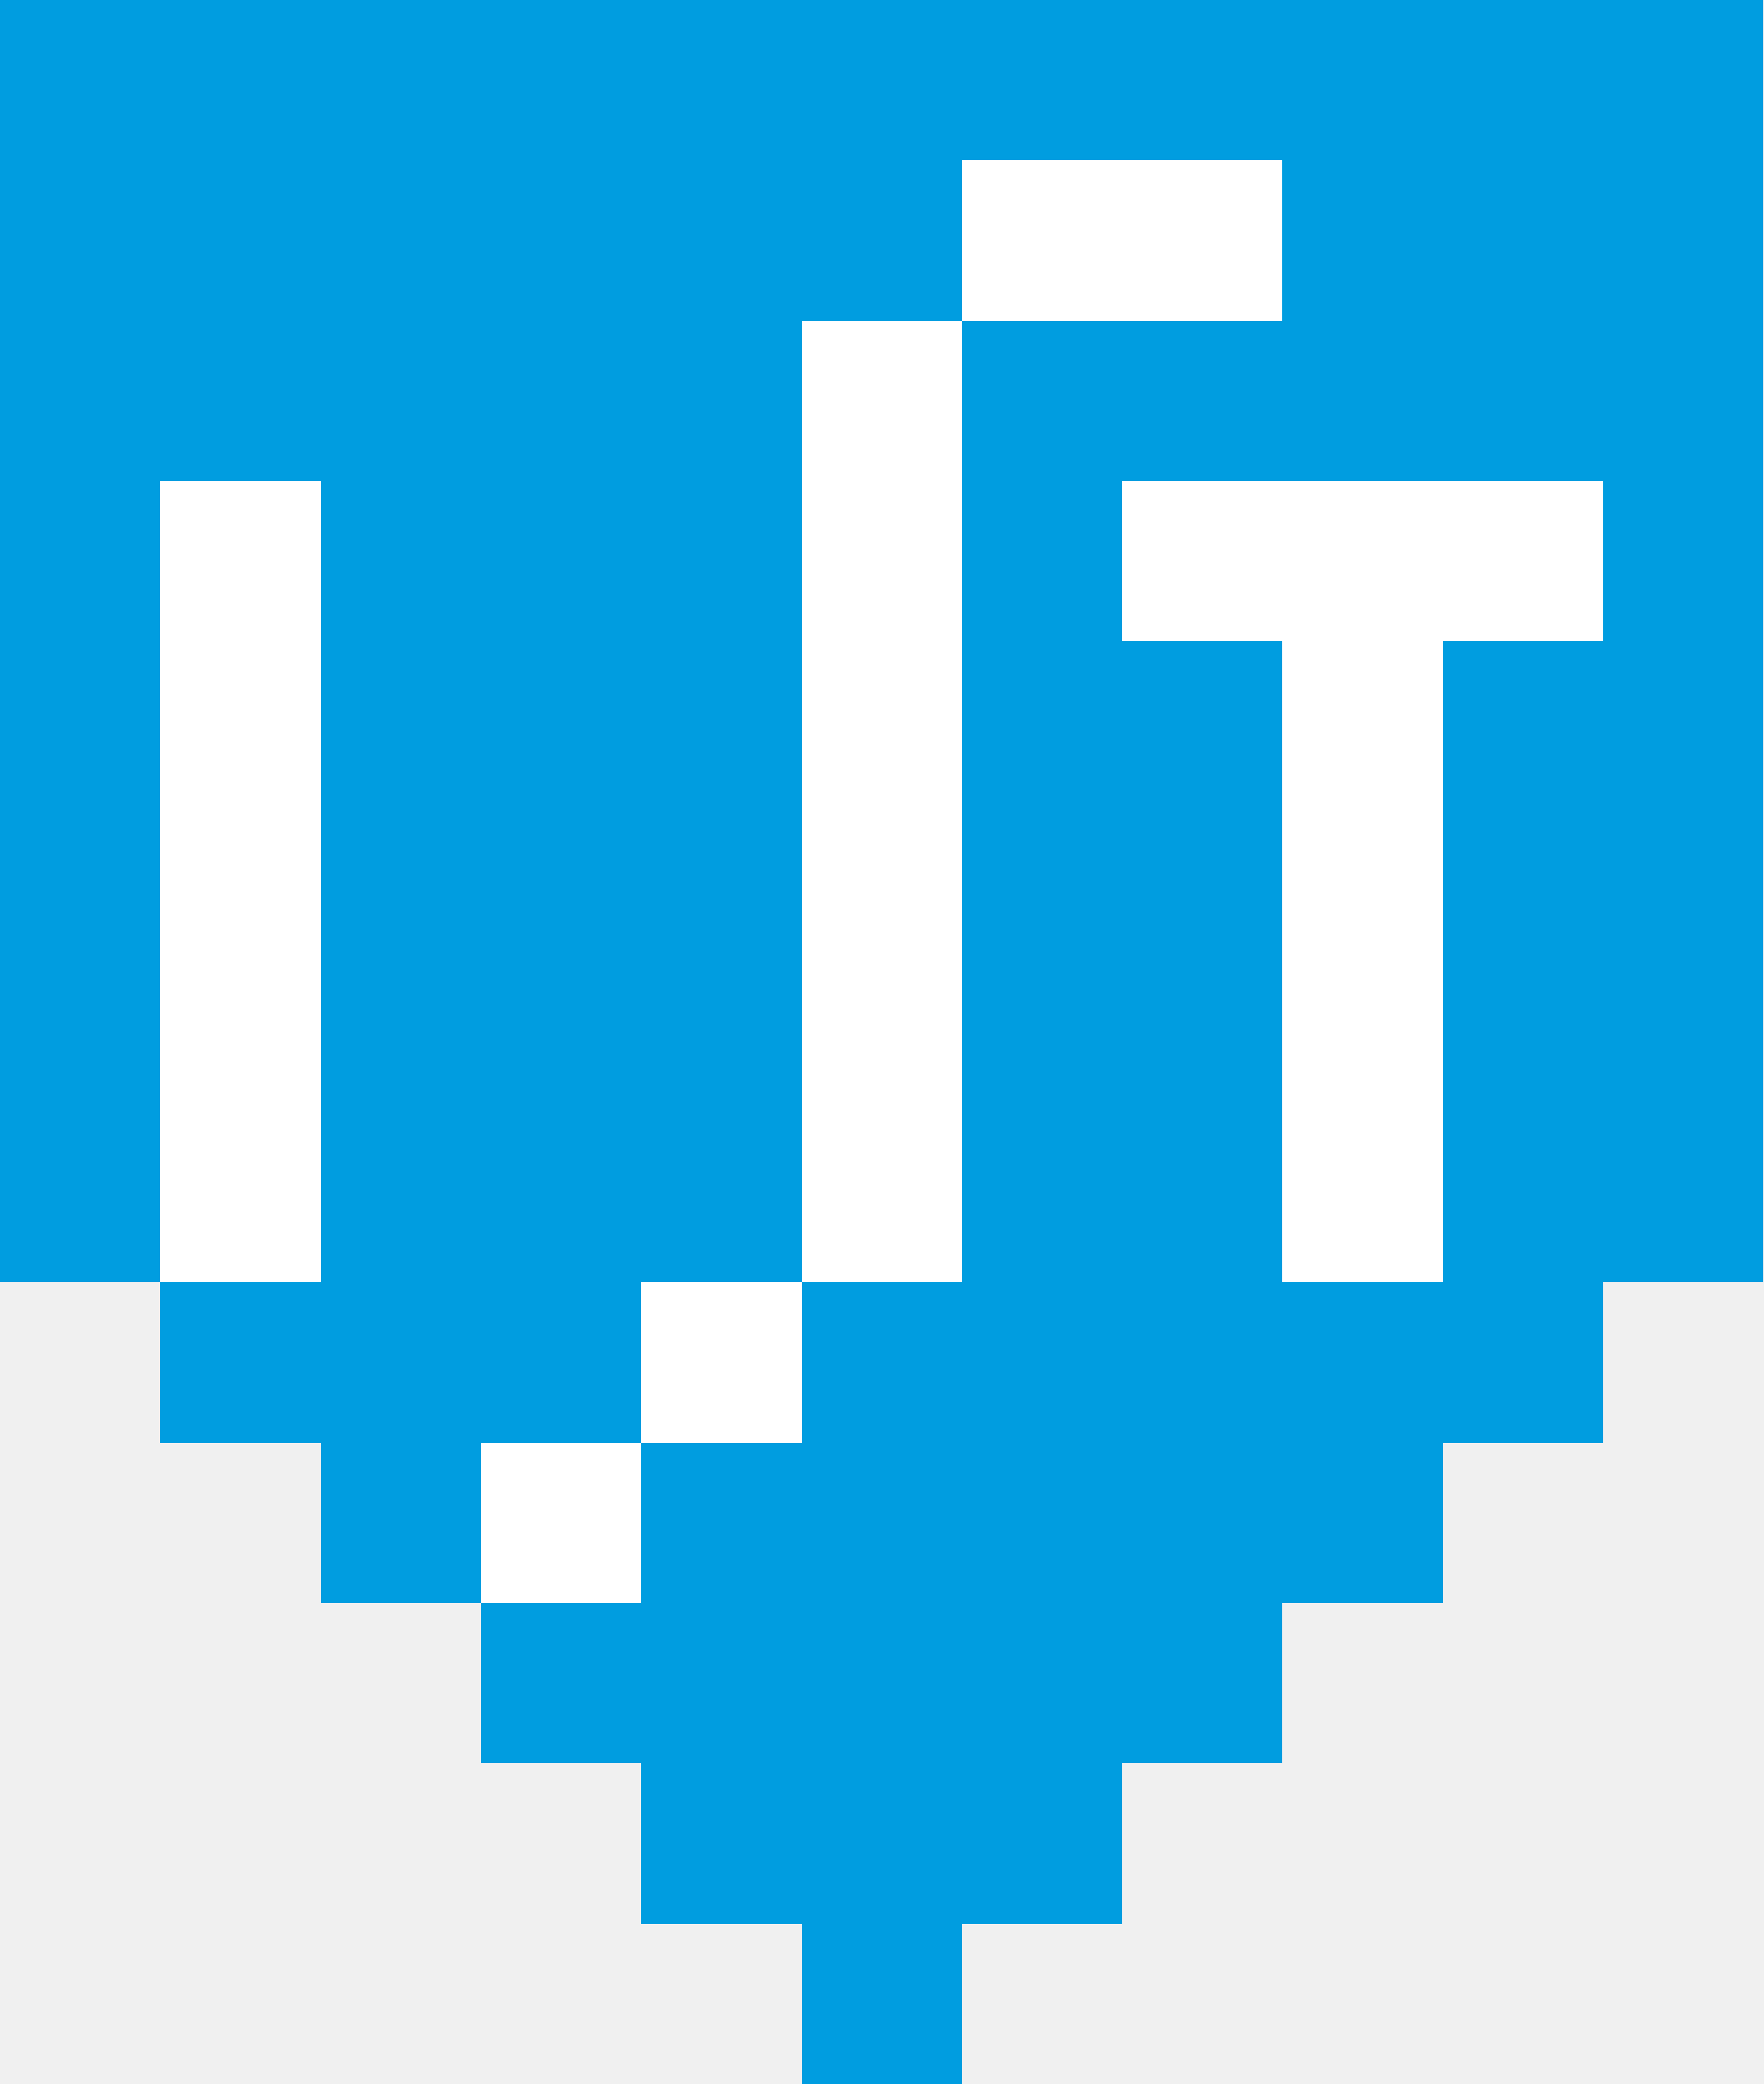
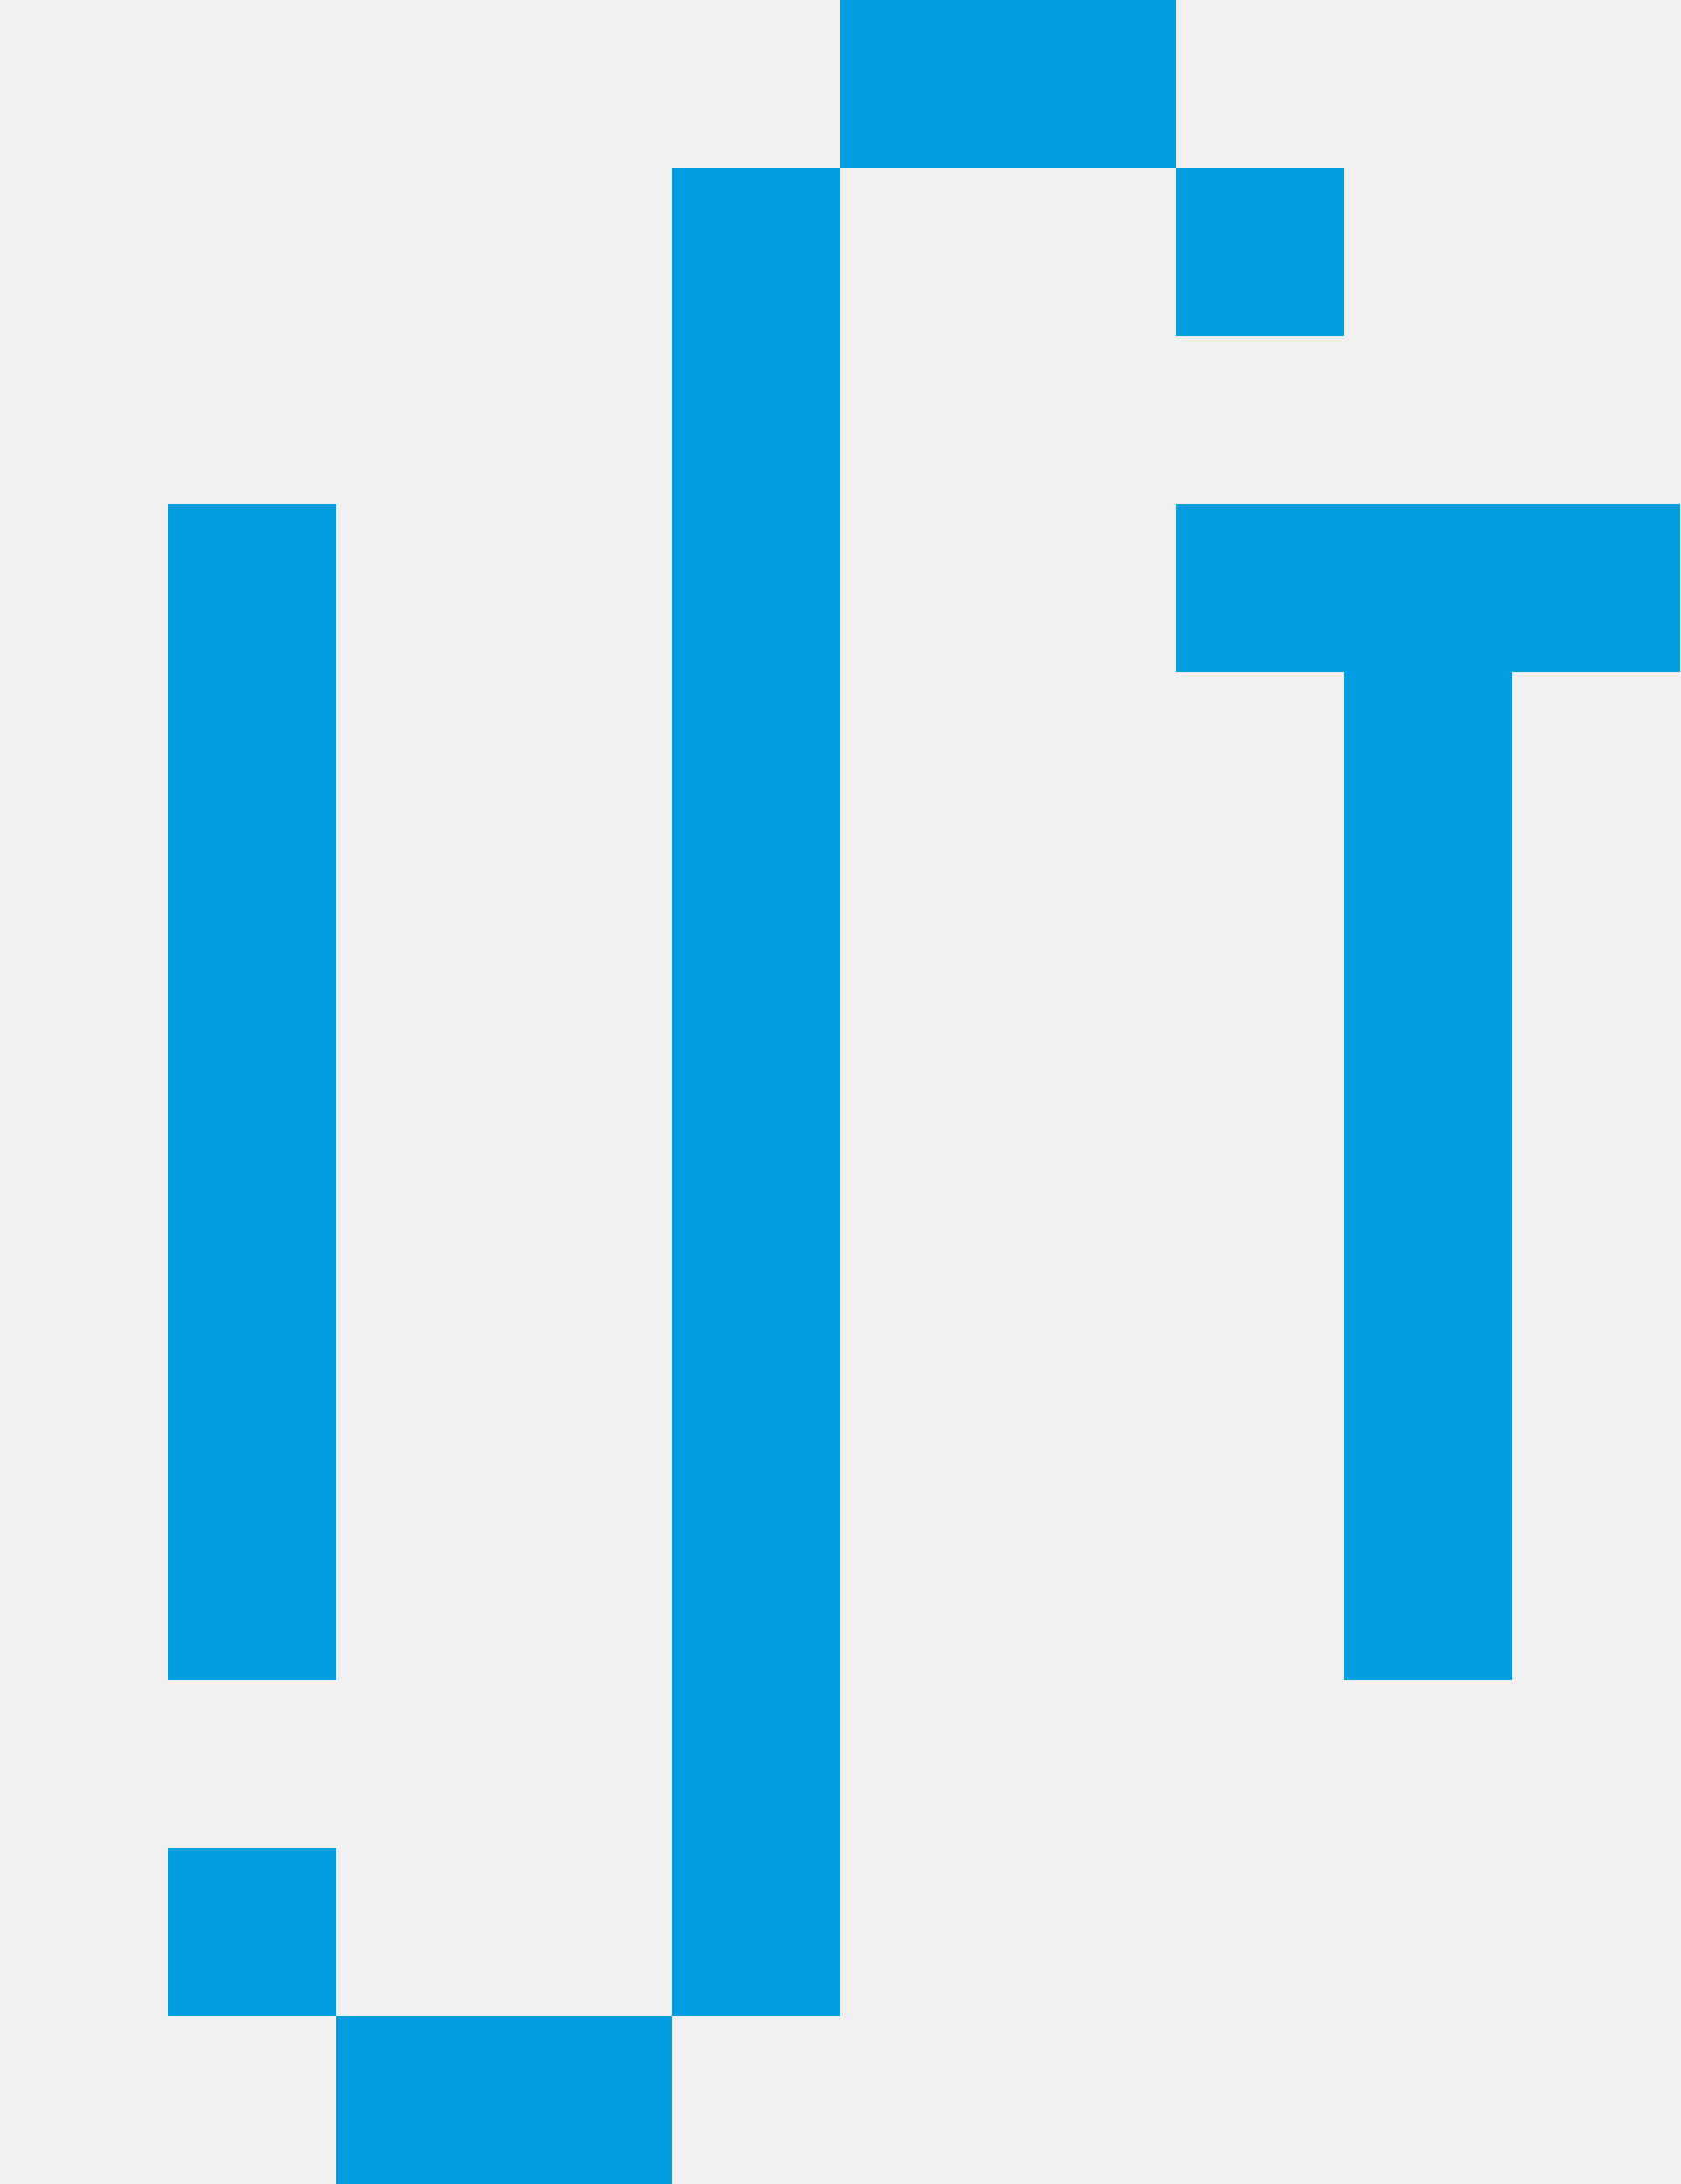
- <svg xmlns="http://www.w3.org/2000/svg" viewBox="0 0 11 13" width="11" height="13" shape-rendering="crispEdges">
-   <rect x="0" y="0" width="1" height="1" fill="#009de0" />
-   <rect x="1" y="0" width="1" height="1" fill="#009de0" />
-   <rect x="2" y="0" width="1" height="1" fill="#009de0" />
-   <rect x="3" y="0" width="1" height="1" fill="#009de0" />
-   <rect x="4" y="0" width="1" height="1" fill="#009de0" />
+ <svg xmlns="http://www.w3.org/2000/svg" viewBox="0 0 10 13" width="10" height="13" shape-rendering="crispEdges">
  <rect x="5" y="0" width="1" height="1" fill="#009de0" />
  <rect x="6" y="0" width="1" height="1" fill="#009de0" />
-   <rect x="7" y="0" width="1" height="1" fill="#009de0" />
-   <rect x="8" y="0" width="1" height="1" fill="#009de0" />
-   <rect x="9" y="0" width="1" height="1" fill="#009de0" />
-   <rect x="10" y="0" width="1" height="1" fill="#009de0" />
-   <rect x="0" y="1" width="1" height="1" fill="#009de0" />
-   <rect x="1" y="1" width="1" height="1" fill="#009de0" />
-   <rect x="2" y="1" width="1" height="1" fill="#009de0" />
-   <rect x="3" y="1" width="1" height="1" fill="#009de0" />
  <rect x="4" y="1" width="1" height="1" fill="#009de0" />
-   <rect x="5" y="1" width="1" height="1" fill="#009de0" />
-   <rect x="6" y="1" width="1" height="1" fill="#ffffff" />
-   <rect x="7" y="1" width="1" height="1" fill="#ffffff" />
-   <rect x="8" y="1" width="1" height="1" fill="#009de0" />
-   <rect x="9" y="1" width="1" height="1" fill="#009de0" />
-   <rect x="10" y="1" width="1" height="1" fill="#009de0" />
-   <rect x="0" y="2" width="1" height="1" fill="#009de0" />
-   <rect x="1" y="2" width="1" height="1" fill="#009de0" />
-   <rect x="2" y="2" width="1" height="1" fill="#009de0" />
-   <rect x="3" y="2" width="1" height="1" fill="#009de0" />
+   <rect x="7" y="1" width="1" height="1" fill="#009de0" />
  <rect x="4" y="2" width="1" height="1" fill="#009de0" />
-   <rect x="5" y="2" width="1" height="1" fill="#ffffff" />
-   <rect x="6" y="2" width="1" height="1" fill="#009de0" />
-   <rect x="7" y="2" width="1" height="1" fill="#009de0" />
-   <rect x="8" y="2" width="1" height="1" fill="#009de0" />
-   <rect x="9" y="2" width="1" height="1" fill="#009de0" />
-   <rect x="10" y="2" width="1" height="1" fill="#009de0" />
-   <rect x="0" y="3" width="1" height="1" fill="#009de0" />
-   <rect x="1" y="3" width="1" height="1" fill="#ffffff" />
-   <rect x="2" y="3" width="1" height="1" fill="#009de0" />
-   <rect x="3" y="3" width="1" height="1" fill="#009de0" />
+   <rect x="1" y="3" width="1" height="1" fill="#009de0" />
  <rect x="4" y="3" width="1" height="1" fill="#009de0" />
-   <rect x="5" y="3" width="1" height="1" fill="#ffffff" />
-   <rect x="6" y="3" width="1" height="1" fill="#009de0" />
-   <rect x="7" y="3" width="1" height="1" fill="#ffffff" />
-   <rect x="8" y="3" width="1" height="1" fill="#ffffff" />
-   <rect x="9" y="3" width="1" height="1" fill="#ffffff" />
-   <rect x="10" y="3" width="1" height="1" fill="#009de0" />
-   <rect x="0" y="4" width="1" height="1" fill="#009de0" />
-   <rect x="1" y="4" width="1" height="1" fill="#ffffff" />
-   <rect x="2" y="4" width="1" height="1" fill="#009de0" />
-   <rect x="3" y="4" width="1" height="1" fill="#009de0" />
+   <rect x="7" y="3" width="1" height="1" fill="#009de0" />
+   <rect x="8" y="3" width="1" height="1" fill="#009de0" />
+   <rect x="9" y="3" width="1" height="1" fill="#009de0" />
+   <rect x="1" y="4" width="1" height="1" fill="#009de0" />
  <rect x="4" y="4" width="1" height="1" fill="#009de0" />
-   <rect x="5" y="4" width="1" height="1" fill="#ffffff" />
-   <rect x="6" y="4" width="1" height="1" fill="#009de0" />
-   <rect x="7" y="4" width="1" height="1" fill="#009de0" />
-   <rect x="8" y="4" width="1" height="1" fill="#ffffff" />
-   <rect x="9" y="4" width="1" height="1" fill="#009de0" />
-   <rect x="10" y="4" width="1" height="1" fill="#009de0" />
-   <rect x="0" y="5" width="1" height="1" fill="#009de0" />
-   <rect x="1" y="5" width="1" height="1" fill="#ffffff" />
-   <rect x="2" y="5" width="1" height="1" fill="#009de0" />
-   <rect x="3" y="5" width="1" height="1" fill="#009de0" />
+   <rect x="8" y="4" width="1" height="1" fill="#009de0" />
+   <rect x="1" y="5" width="1" height="1" fill="#009de0" />
  <rect x="4" y="5" width="1" height="1" fill="#009de0" />
-   <rect x="5" y="5" width="1" height="1" fill="#ffffff" />
-   <rect x="6" y="5" width="1" height="1" fill="#009de0" />
-   <rect x="7" y="5" width="1" height="1" fill="#009de0" />
-   <rect x="8" y="5" width="1" height="1" fill="#ffffff" />
-   <rect x="9" y="5" width="1" height="1" fill="#009de0" />
-   <rect x="10" y="5" width="1" height="1" fill="#009de0" />
-   <rect x="0" y="6" width="1" height="1" fill="#009de0" />
-   <rect x="1" y="6" width="1" height="1" fill="#ffffff" />
-   <rect x="2" y="6" width="1" height="1" fill="#009de0" />
-   <rect x="3" y="6" width="1" height="1" fill="#009de0" />
+   <rect x="8" y="5" width="1" height="1" fill="#009de0" />
+   <rect x="1" y="6" width="1" height="1" fill="#009de0" />
  <rect x="4" y="6" width="1" height="1" fill="#009de0" />
-   <rect x="5" y="6" width="1" height="1" fill="#ffffff" />
-   <rect x="6" y="6" width="1" height="1" fill="#009de0" />
-   <rect x="7" y="6" width="1" height="1" fill="#009de0" />
-   <rect x="8" y="6" width="1" height="1" fill="#ffffff" />
-   <rect x="9" y="6" width="1" height="1" fill="#009de0" />
-   <rect x="10" y="6" width="1" height="1" fill="#009de0" />
-   <rect x="0" y="7" width="1" height="1" fill="#009de0" />
-   <rect x="1" y="7" width="1" height="1" fill="#ffffff" />
-   <rect x="2" y="7" width="1" height="1" fill="#009de0" />
-   <rect x="3" y="7" width="1" height="1" fill="#009de0" />
+   <rect x="8" y="6" width="1" height="1" fill="#009de0" />
+   <rect x="1" y="7" width="1" height="1" fill="#009de0" />
  <rect x="4" y="7" width="1" height="1" fill="#009de0" />
-   <rect x="5" y="7" width="1" height="1" fill="#ffffff" />
-   <rect x="6" y="7" width="1" height="1" fill="#009de0" />
-   <rect x="7" y="7" width="1" height="1" fill="#009de0" />
-   <rect x="8" y="7" width="1" height="1" fill="#ffffff" />
-   <rect x="9" y="7" width="1" height="1" fill="#009de0" />
-   <rect x="10" y="7" width="1" height="1" fill="#009de0" />
+   <rect x="8" y="7" width="1" height="1" fill="#009de0" />
  <rect x="1" y="8" width="1" height="1" fill="#009de0" />
-   <rect x="2" y="8" width="1" height="1" fill="#009de0" />
-   <rect x="3" y="8" width="1" height="1" fill="#009de0" />
-   <rect x="4" y="8" width="1" height="1" fill="#ffffff" />
-   <rect x="5" y="8" width="1" height="1" fill="#009de0" />
-   <rect x="6" y="8" width="1" height="1" fill="#009de0" />
-   <rect x="7" y="8" width="1" height="1" fill="#009de0" />
+   <rect x="4" y="8" width="1" height="1" fill="#009de0" />
  <rect x="8" y="8" width="1" height="1" fill="#009de0" />
-   <rect x="9" y="8" width="1" height="1" fill="#009de0" />
-   <rect x="2" y="9" width="1" height="1" fill="#009de0" />
-   <rect x="3" y="9" width="1" height="1" fill="#ffffff" />
+   <rect x="1" y="9" width="1" height="1" fill="#009de0" />
  <rect x="4" y="9" width="1" height="1" fill="#009de0" />
-   <rect x="5" y="9" width="1" height="1" fill="#009de0" />
-   <rect x="6" y="9" width="1" height="1" fill="#009de0" />
-   <rect x="7" y="9" width="1" height="1" fill="#009de0" />
  <rect x="8" y="9" width="1" height="1" fill="#009de0" />
-   <rect x="3" y="10" width="1" height="1" fill="#009de0" />
  <rect x="4" y="10" width="1" height="1" fill="#009de0" />
-   <rect x="5" y="10" width="1" height="1" fill="#009de0" />
-   <rect x="6" y="10" width="1" height="1" fill="#009de0" />
-   <rect x="7" y="10" width="1" height="1" fill="#009de0" />
+   <rect x="1" y="11" width="1" height="1" fill="#009de0" />
  <rect x="4" y="11" width="1" height="1" fill="#009de0" />
-   <rect x="5" y="11" width="1" height="1" fill="#009de0" />
-   <rect x="6" y="11" width="1" height="1" fill="#009de0" />
-   <rect x="5" y="12" width="1" height="1" fill="#009de0" />
+   <rect x="2" y="12" width="1" height="1" fill="#009de0" />
+   <rect x="3" y="12" width="1" height="1" fill="#009de0" />
</svg>
